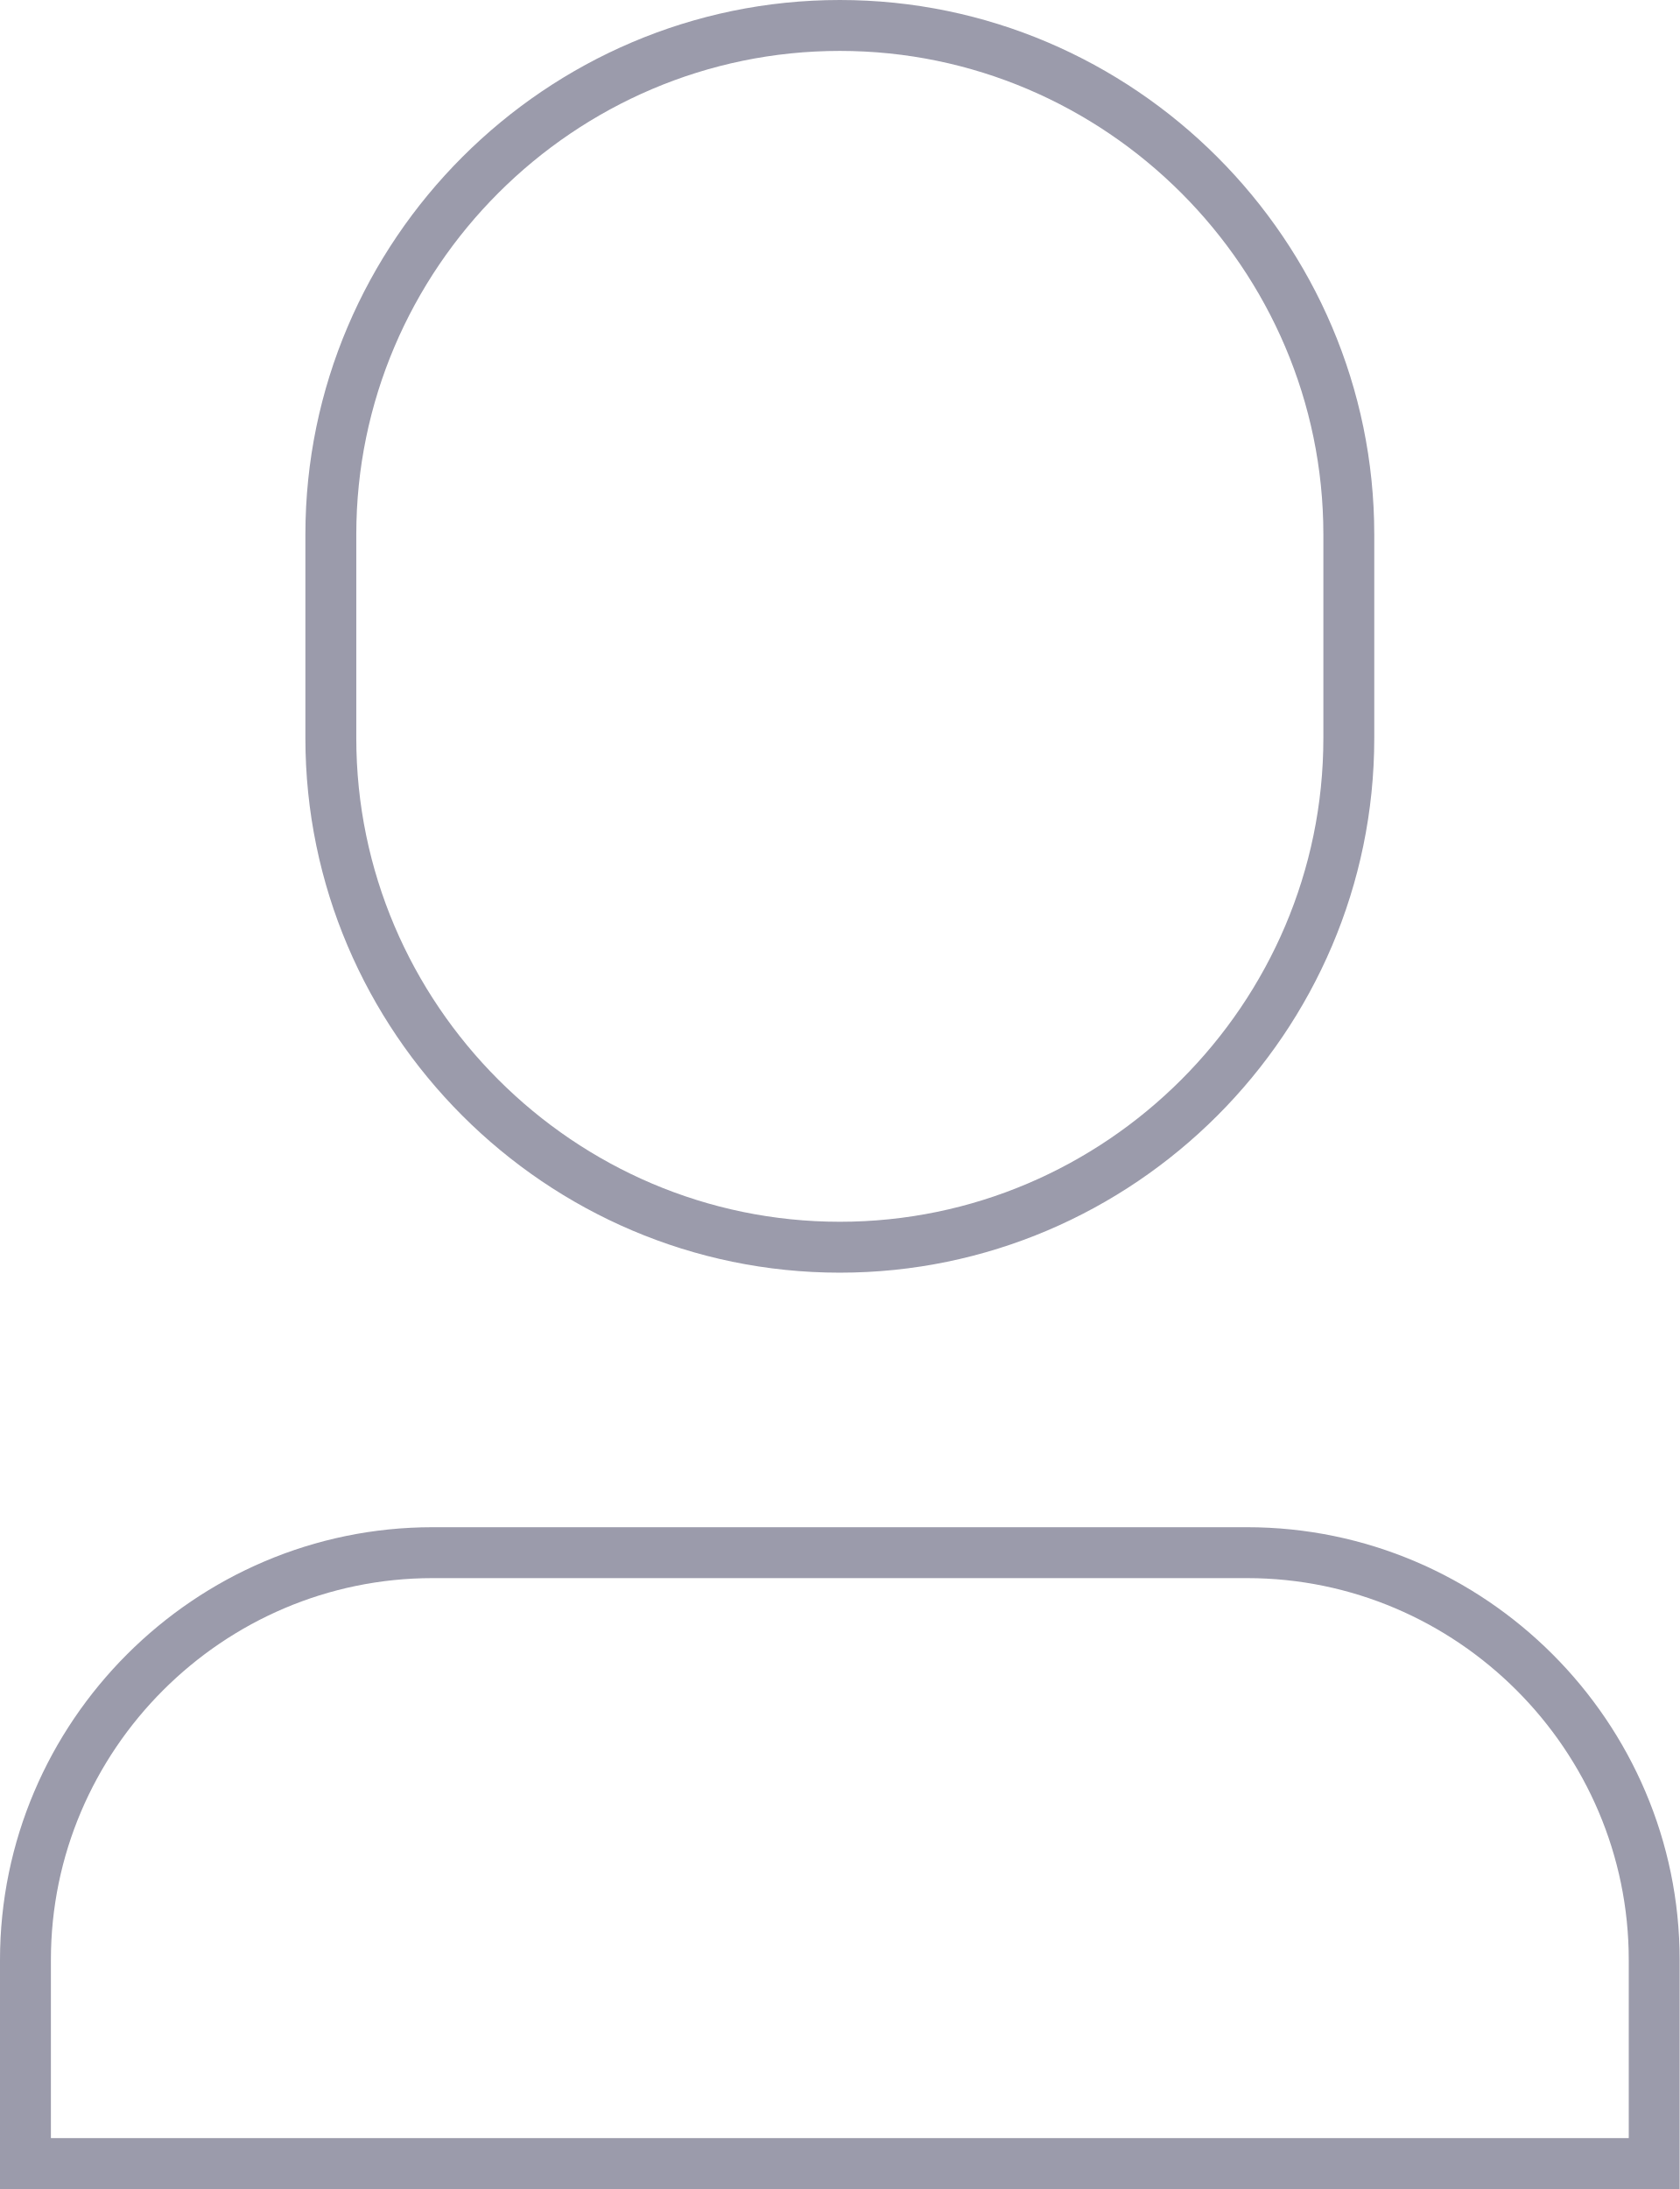
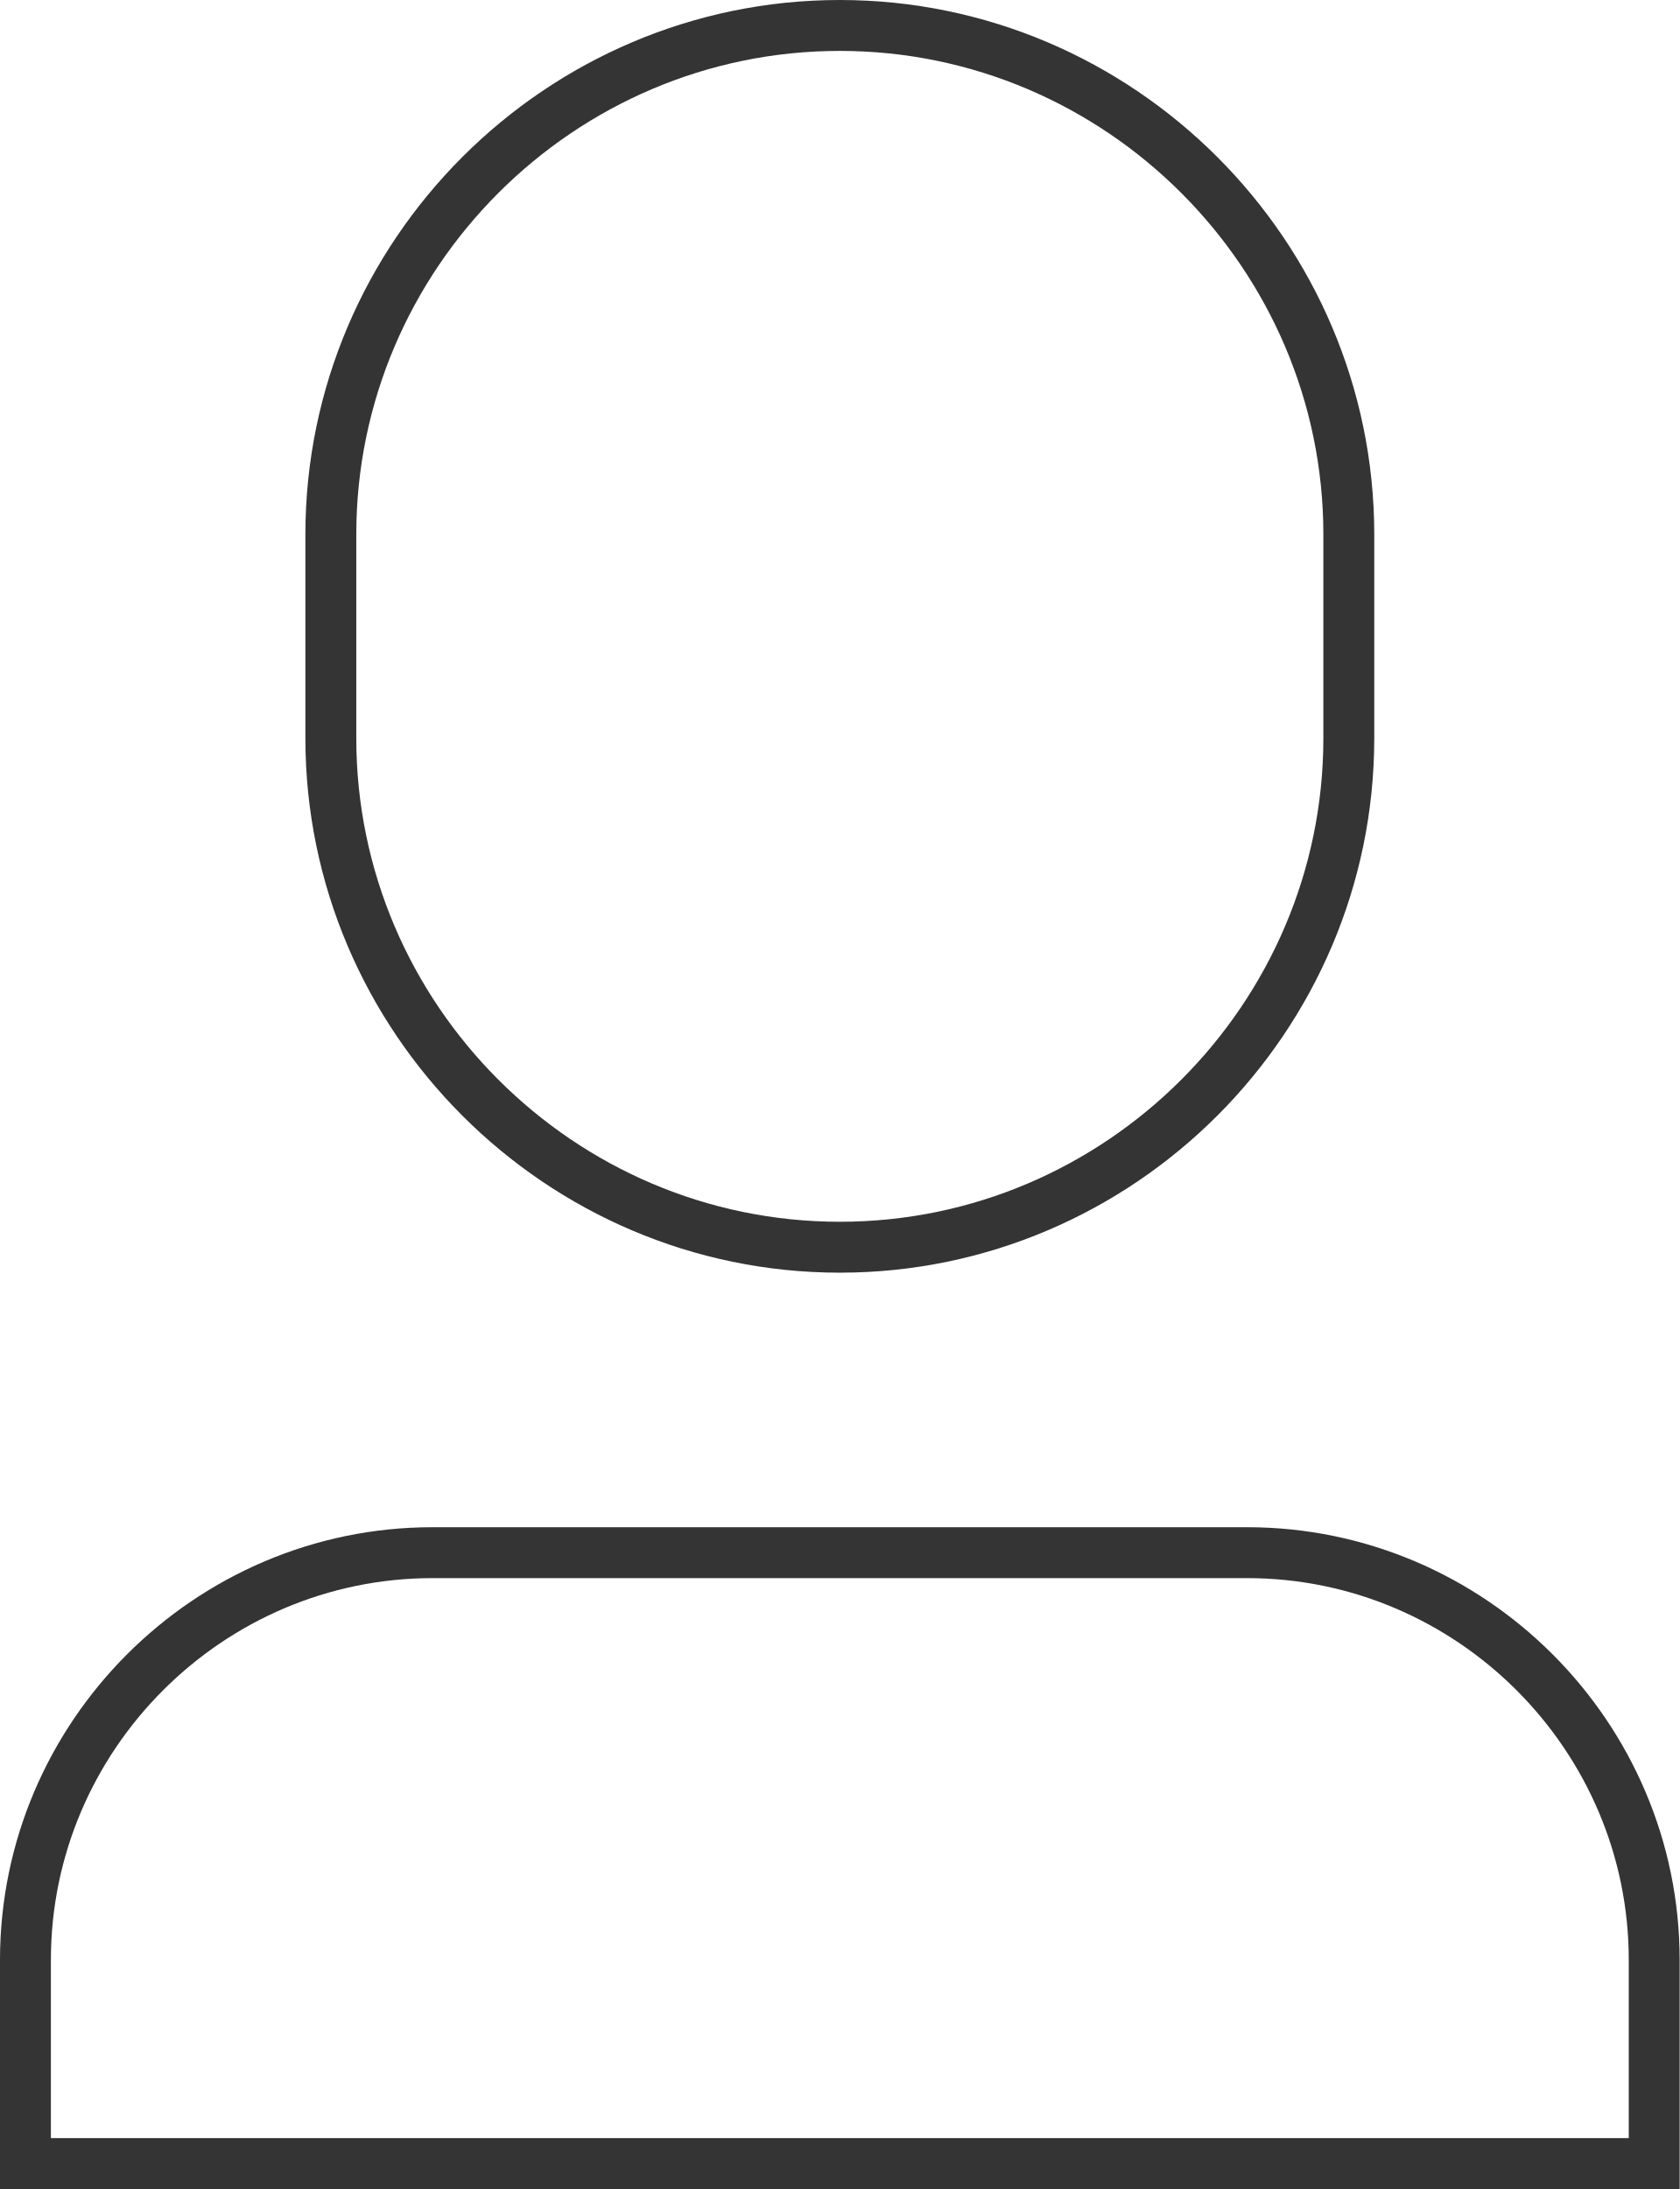
<svg xmlns="http://www.w3.org/2000/svg" width="33px" height="43px" viewBox="0 0 33 43" version="1.1">
  <defs />
  <g id="Page-1" stroke="none" stroke-width="1" fill="none" fill-rule="evenodd">
-     <g id="-Transaction-icons" transform="translate(-146, -2406)" stroke="#9B9BAB">
+     <g id="-Transaction-icons" transform="translate(-146, -2406)" stroke="#343434">
      <g id="people" transform="translate(146, 2406)">
        <g id="Group" transform="translate(0.5, 0.5)">
          <path d="M16,24 L16,24 C10.5,24 6,19.5 6,14 L6,10 C6,4.5 10.5,0 16,0 L16,0 C21.5,0 26,4.5 26,10 L26,14 C26,19.5 21.5,24 16,24 L16,24 Z" id="Shape" />
          <path d="M24,30 L8,30 C3.6,30 0,33.6 0,38 L0,42 L32,42 L32,38 C32,33.6 28.4,30 24,30 L24,30 Z" id="Shape" />
        </g>
      </g>
    </g>
  </g>
</svg>
